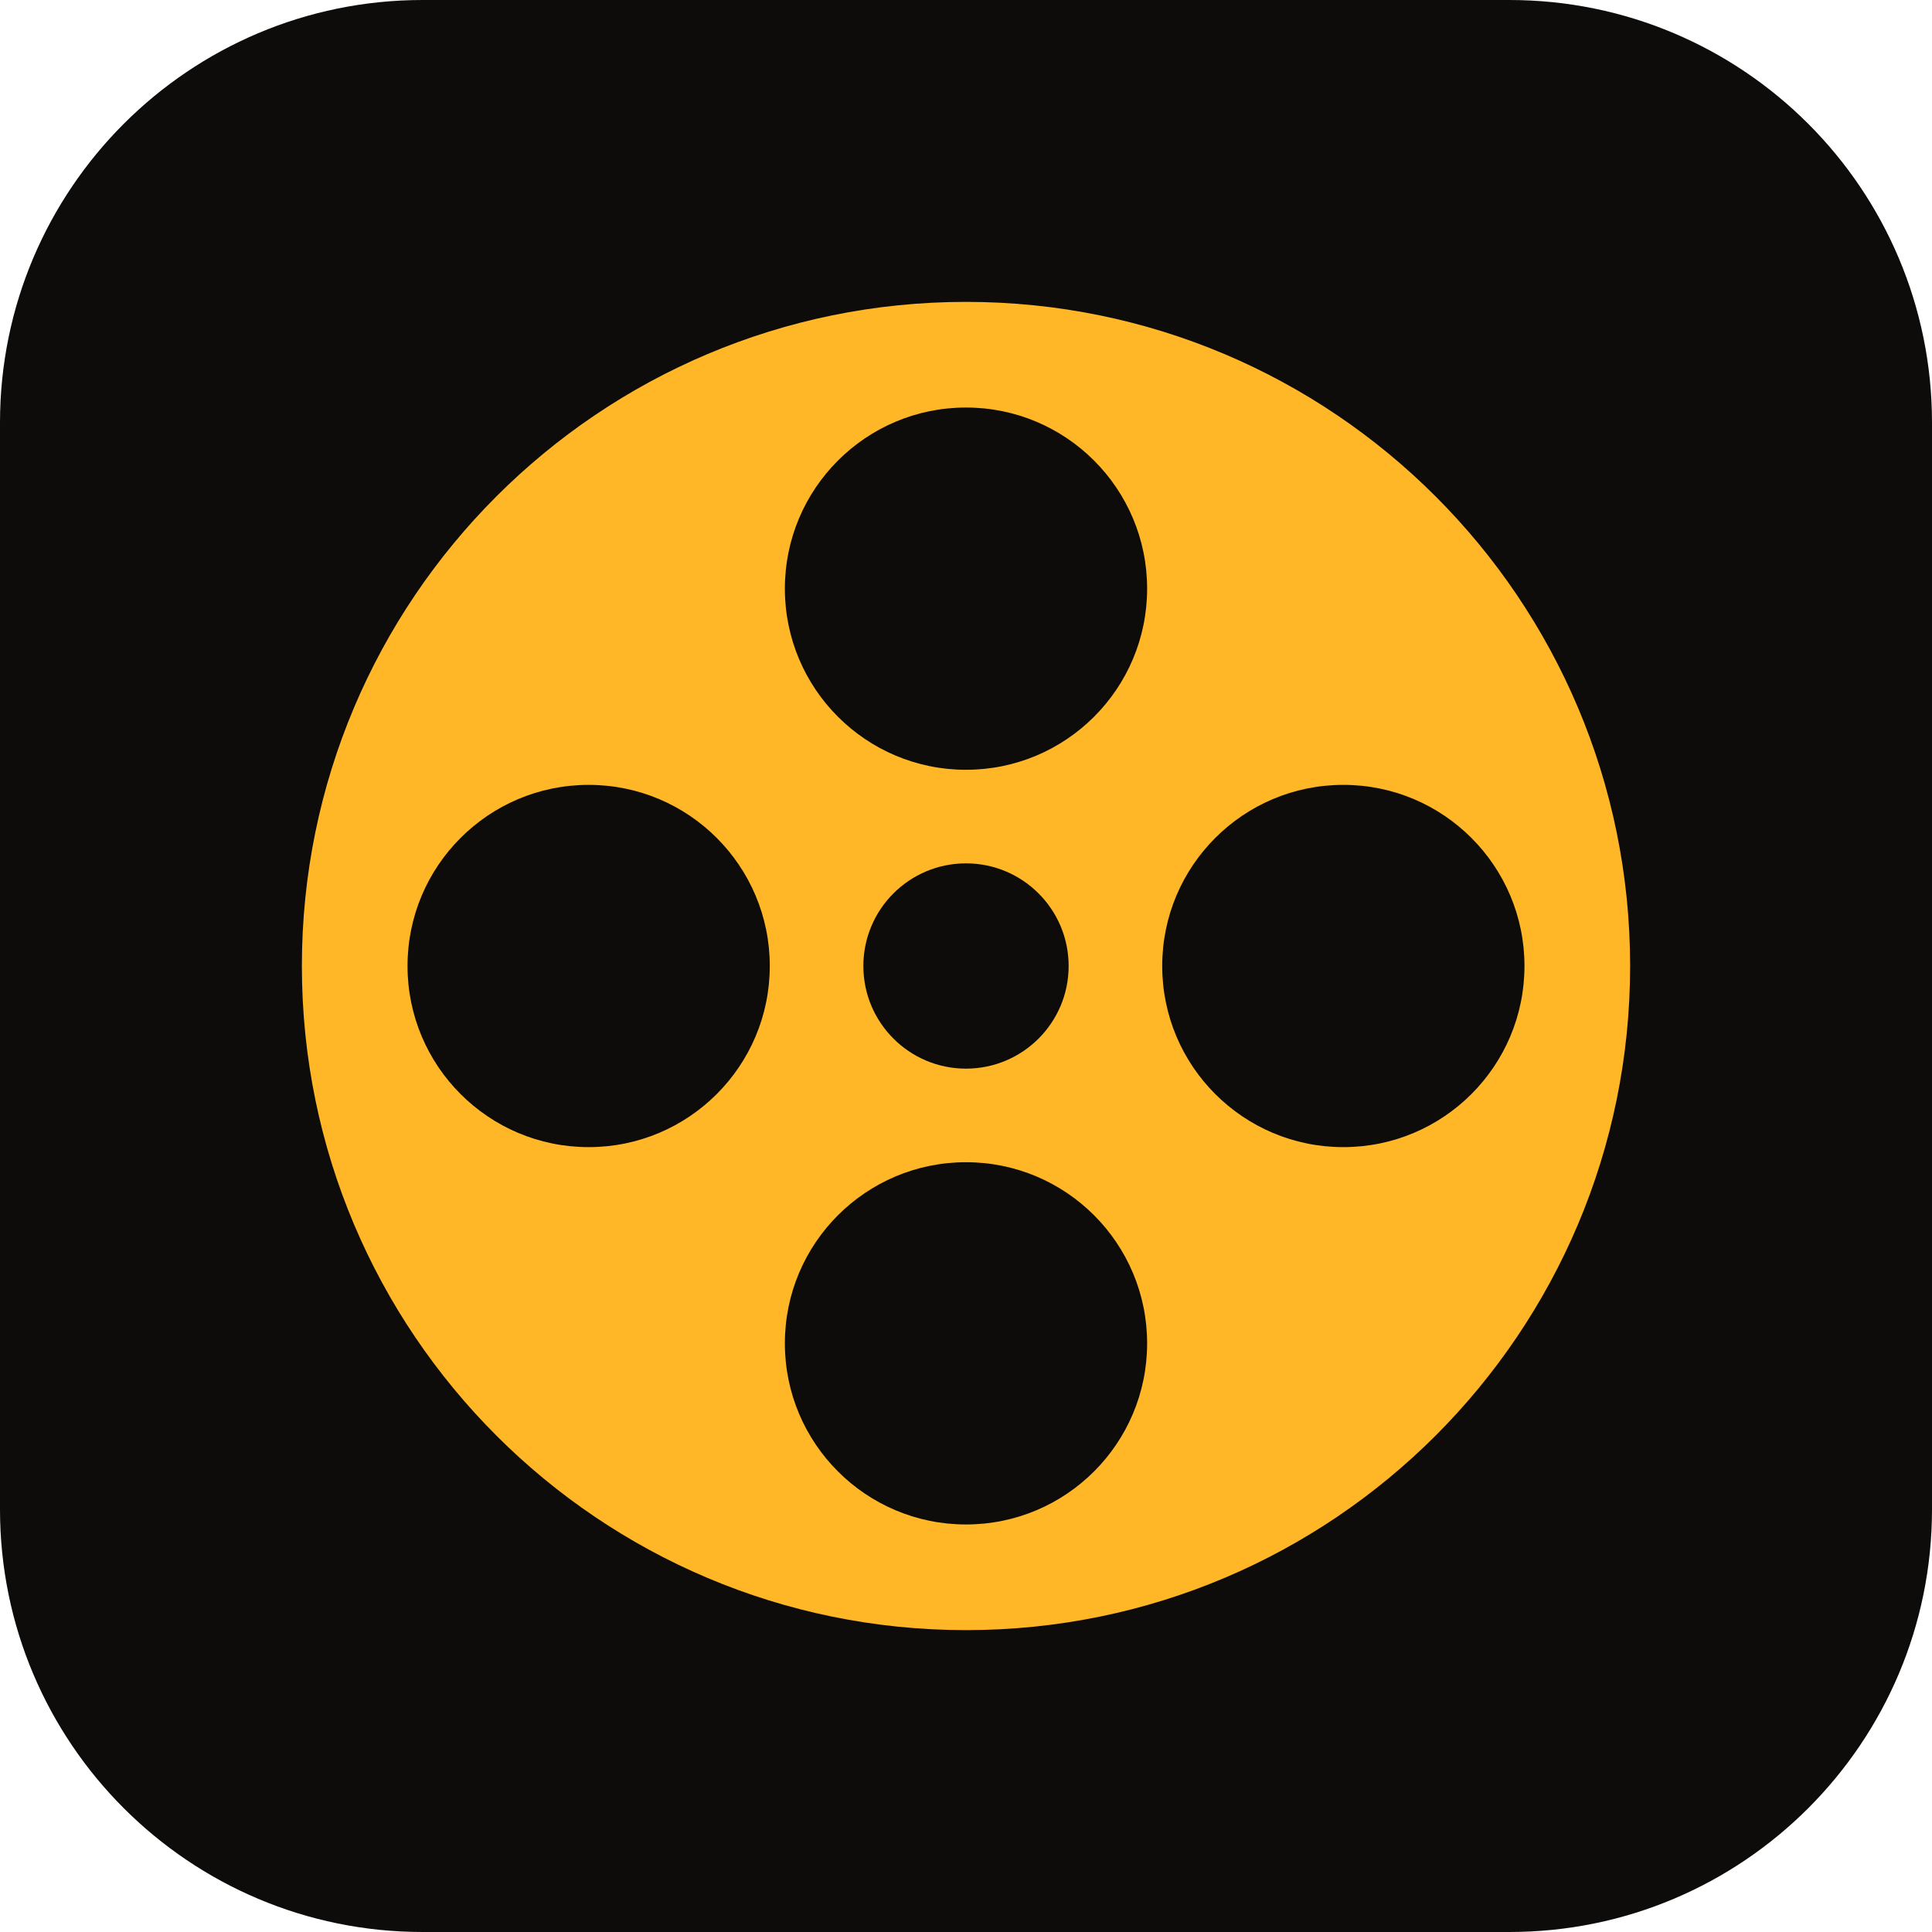
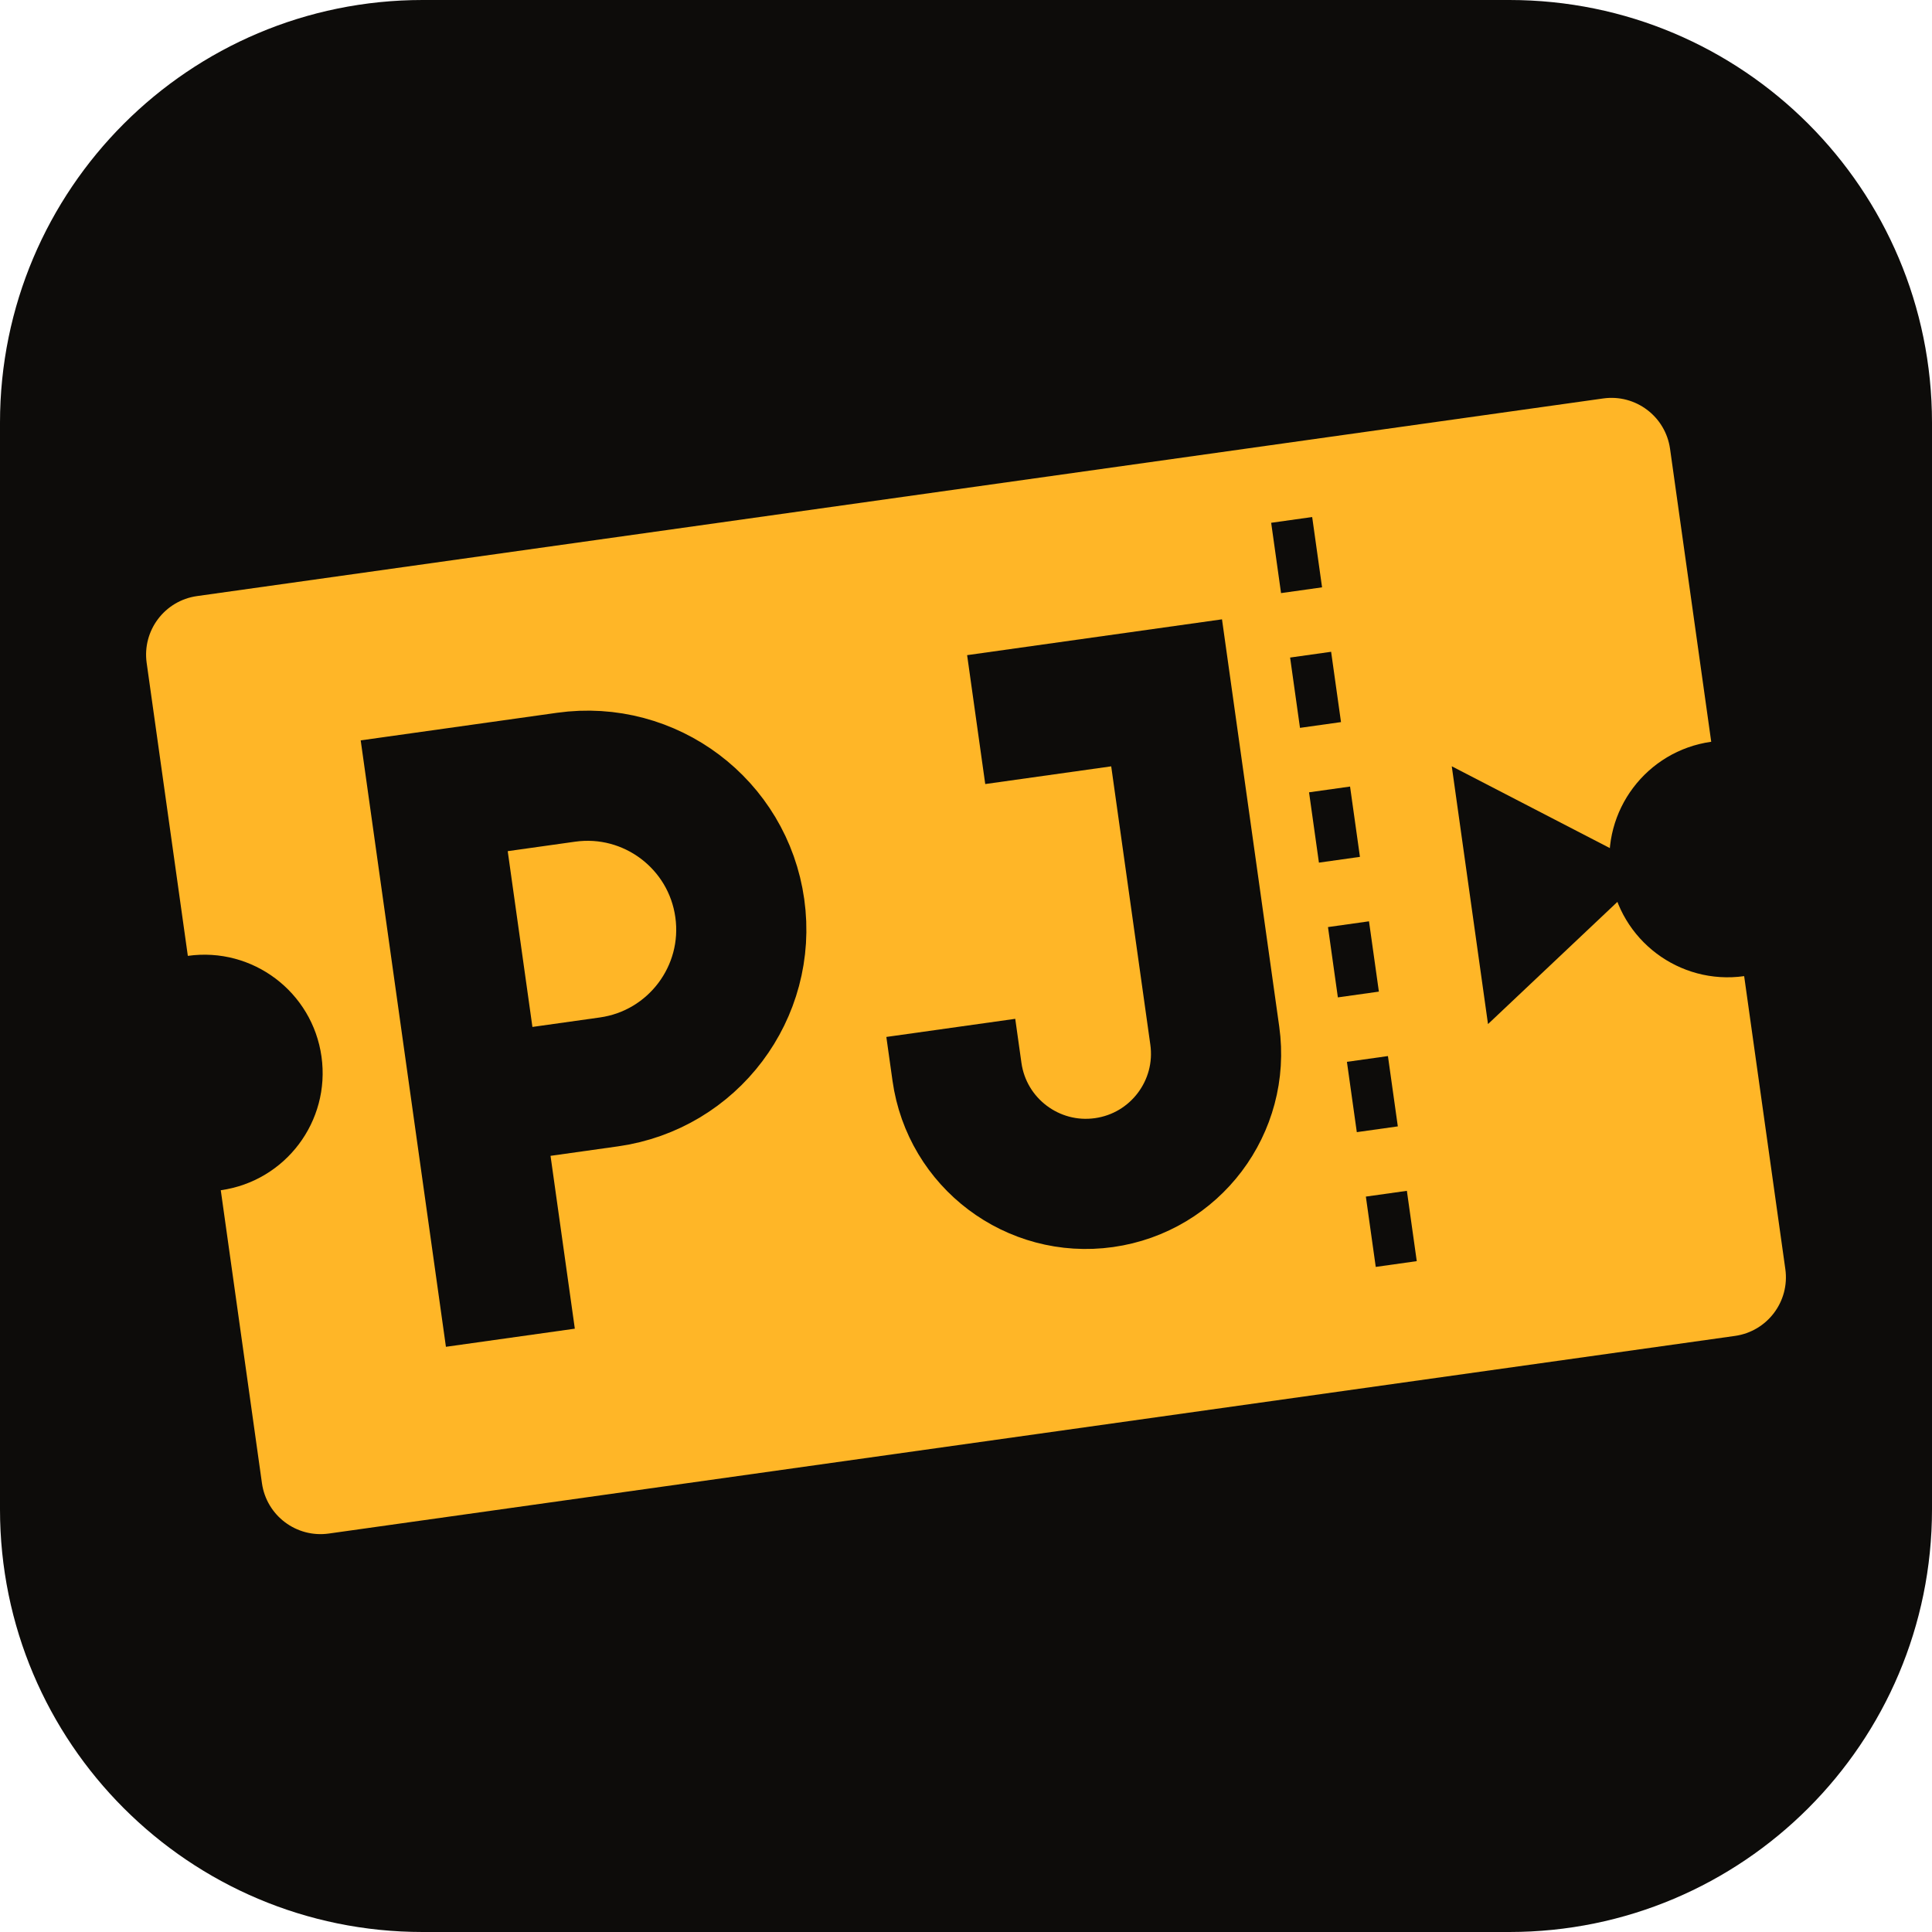
<svg xmlns="http://www.w3.org/2000/svg" viewBox="0 0 64 64">
  <rect width="64" height="64" rx="14" fill="#0d0c0a" />
-   <circle cx="32" cy="32" r="22" fill="#ffb627" />
-   <circle cx="32" cy="32" r="3.4" fill="#0d0c0a" />
-   <circle cx="32" cy="19.5" r="6" fill="#0d0c0a" />
-   <circle cx="32" cy="44.5" r="6" fill="#0d0c0a" />
-   <circle cx="19.5" cy="32" r="6" fill="#0d0c0a" />
-   <circle cx="44.5" cy="32" r="6" fill="#0d0c0a" />
+   <g transform="translate(32 32) rotate(-8) scale(0.98) translate(-28 -18)">
+     <path fill="#ffb627" d="M4 2H52a2 2 0 0 1 2 2V14a4 4 0 0 0 0 8V32a2 2 0 0 1-2 2H4a2 2 0 0 1-2-2V22a4 4 0 0 0 0-8V4a2 2 0 0 1 2-2Z" />
+     <g fill="none" stroke="#0d0c0a" stroke-width="4.4">
+       <path d="M11 28.3V7.6M9 9.8H15.5a5.2 5.2 0 0 1 0 10.4H11" />
+       <path d="M29.5 9.8H36V21.5a4.4 4.4 0 0 1-8.8 0V20" />
+     </g>
+     <path stroke="#0d0c0a" stroke-width="1.4" stroke-dasharray="2.4 2.2" d="M41 4.6V31.4" />
+     <path fill="#0d0c0a" d="M45.2 13.6 51.4 18l-6.2 4.4Z" />
+   </g>
</svg>
